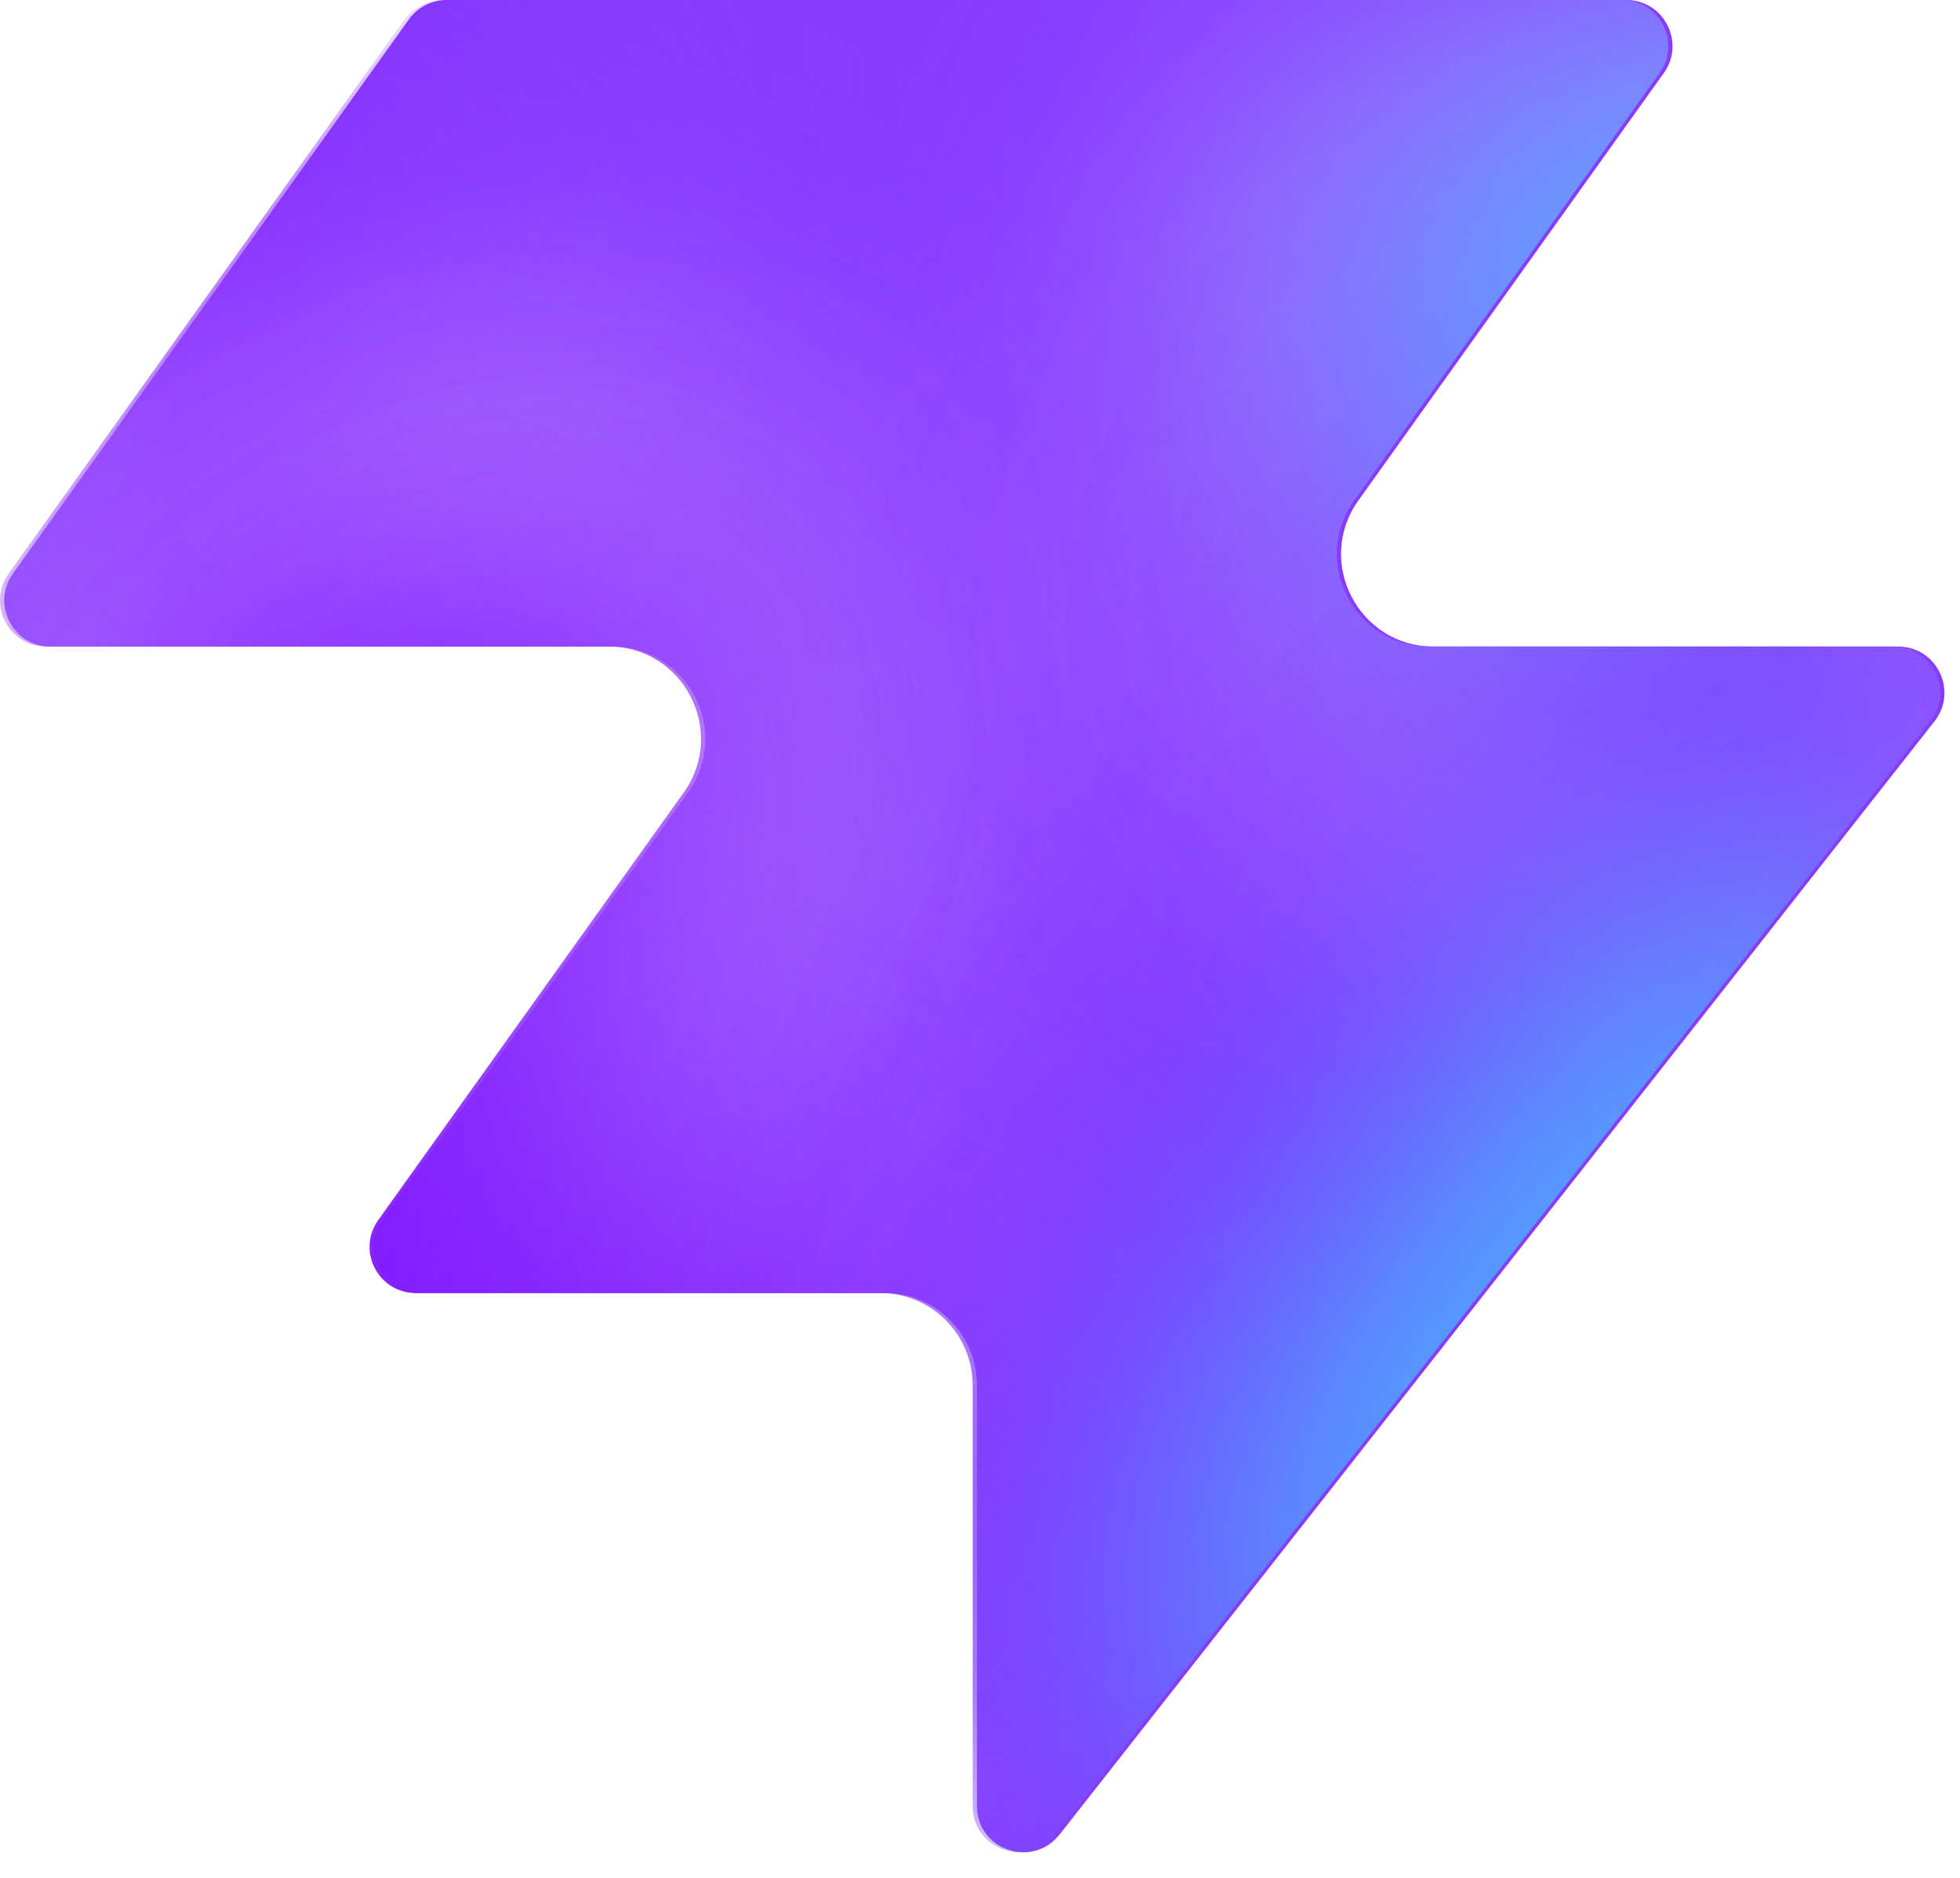
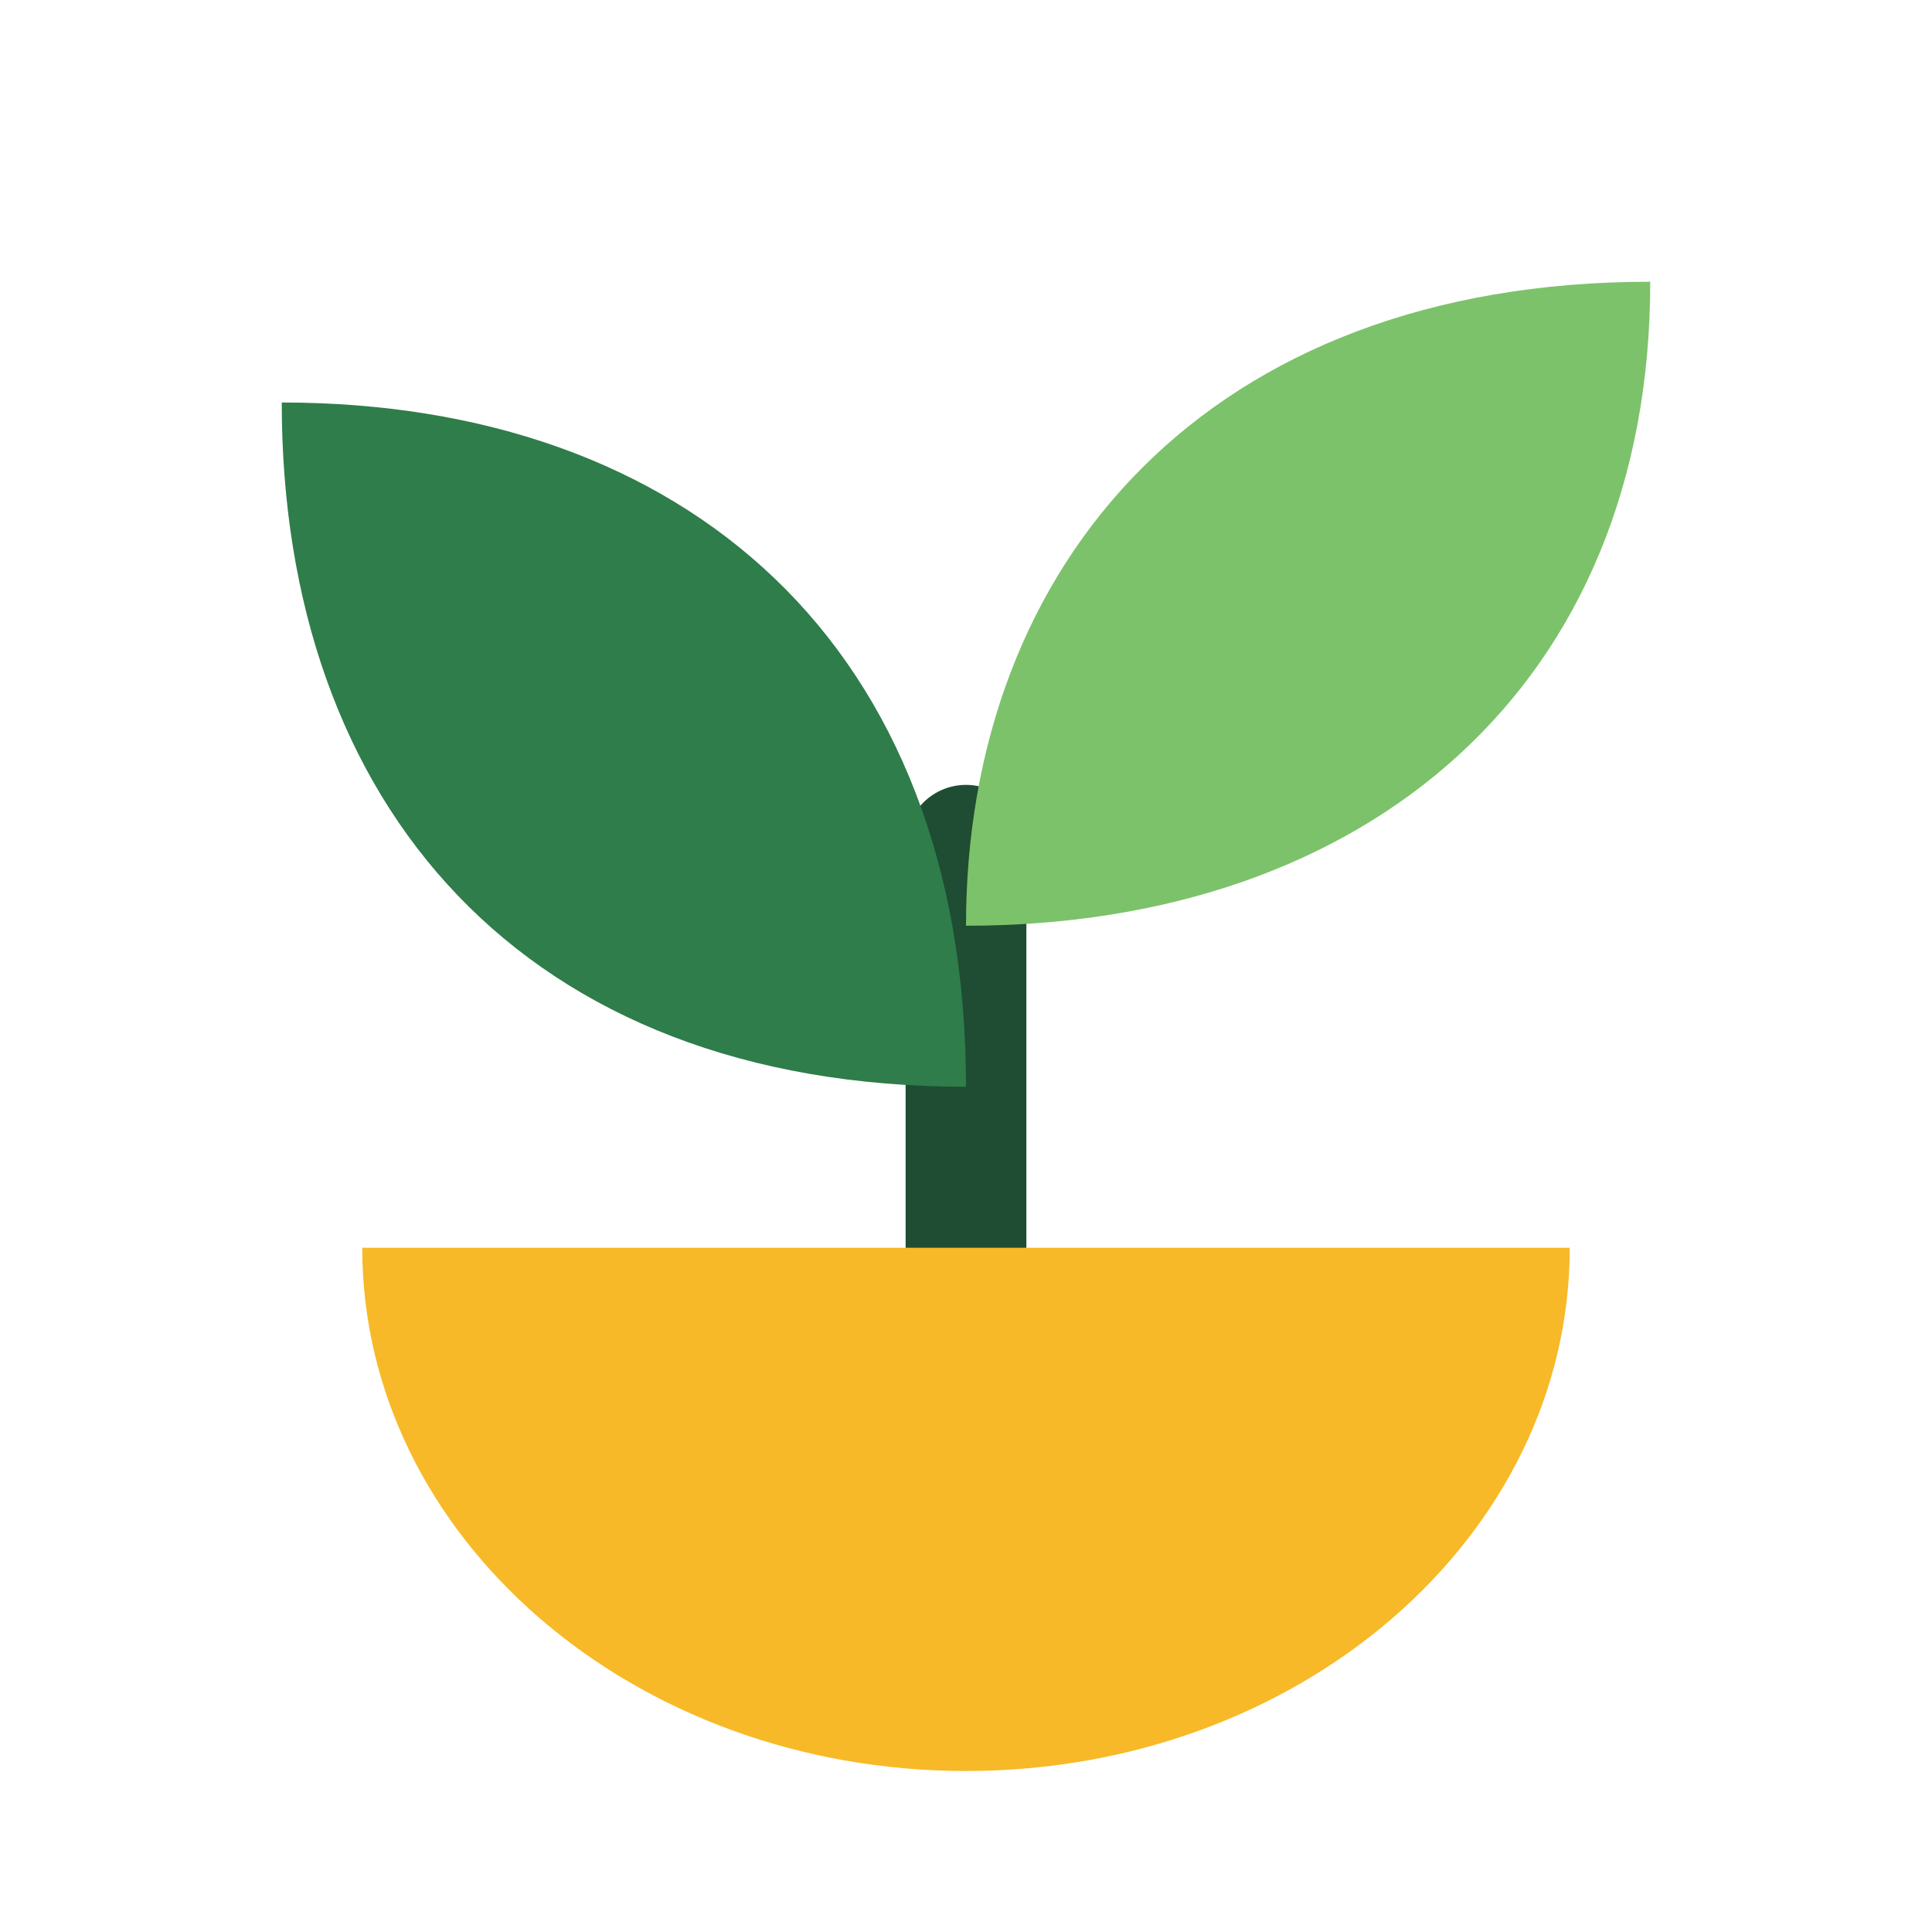
- <svg xmlns="http://www.w3.org/2000/svg" width="48" height="46" fill="none" viewBox="0 0 48 46">
-   <path fill="#863bff" d="M25.946 44.938c-.664.845-2.021.375-2.021-.698V33.937a2.26 2.26 0 0 0-2.262-2.262H10.287c-.92 0-1.456-1.04-.92-1.788l7.48-10.471c1.07-1.497 0-3.578-1.842-3.578H1.237c-.92 0-1.456-1.04-.92-1.788L10.013.474c.214-.297.556-.474.92-.474h28.894c.92 0 1.456 1.04.92 1.788l-7.48 10.471c-1.07 1.498 0 3.579 1.842 3.579h11.377c.943 0 1.473 1.088.89 1.83L25.947 44.94z" style="fill:#863bff;fill:color(display-p3 .525 .23 1);fill-opacity:1" />
-   <mask id="a" width="48" height="46" x="0" y="0" maskUnits="userSpaceOnUse" style="mask-type:alpha">
-     <path fill="#000" d="M25.842 44.938c-.664.844-2.021.375-2.021-.698V33.937a2.26 2.26 0 0 0-2.262-2.262H10.183c-.92 0-1.456-1.04-.92-1.788l7.48-10.471c1.07-1.498 0-3.579-1.842-3.579H1.133c-.92 0-1.456-1.04-.92-1.787L9.91.473c.214-.297.556-.474.92-.474h28.894c.92 0 1.456 1.04.92 1.788l-7.48 10.471c-1.07 1.498 0 3.578 1.842 3.578h11.377c.943 0 1.473 1.088.89 1.832L25.843 44.94z" style="fill:#000;fill-opacity:1" />
-   </mask>
-   <g mask="url(#a)">
-     <g filter="url(#b)">
-       <ellipse cx="5.508" cy="14.704" fill="#ede6ff" rx="5.508" ry="14.704" style="fill:#ede6ff;fill:color(display-p3 .927 .903 1);fill-opacity:1" transform="matrix(.00324 1 1 -.00324 -4.47 31.516)" />
-     </g>
-     <g filter="url(#c)">
-       <ellipse cx="10.399" cy="29.851" fill="#ede6ff" rx="10.399" ry="29.851" style="fill:#ede6ff;fill:color(display-p3 .927 .903 1);fill-opacity:1" transform="matrix(.00324 1 1 -.00324 -39.328 7.883)" />
-     </g>
-     <g filter="url(#d)">
-       <ellipse cx="5.508" cy="30.487" fill="#7e14ff" rx="5.508" ry="30.487" style="fill:#7e14ff;fill:color(display-p3 .492 .077 1);fill-opacity:1" transform="rotate(89.814 -25.913 -14.639)scale(1 -1)" />
-     </g>
-     <g filter="url(#e)">
-       <ellipse cx="5.508" cy="30.599" fill="#7e14ff" rx="5.508" ry="30.599" style="fill:#7e14ff;fill:color(display-p3 .492 .077 1);fill-opacity:1" transform="rotate(89.814 -32.644 -3.334)scale(1 -1)" />
-     </g>
-     <g filter="url(#f)">
-       <ellipse cx="5.508" cy="30.599" fill="#7e14ff" rx="5.508" ry="30.599" style="fill:#7e14ff;fill:color(display-p3 .492 .077 1);fill-opacity:1" transform="matrix(.00324 1 1 -.00324 -34.34 30.47)" />
-     </g>
-     <g filter="url(#g)">
-       <ellipse cx="14.072" cy="22.078" fill="#ede6ff" rx="14.072" ry="22.078" style="fill:#ede6ff;fill:color(display-p3 .927 .903 1);fill-opacity:1" transform="rotate(93.35 24.506 48.493)scale(-1 1)" />
-     </g>
-     <g filter="url(#h)">
-       <ellipse cx="3.47" cy="21.501" fill="#7e14ff" rx="3.47" ry="21.501" style="fill:#7e14ff;fill:color(display-p3 .492 .077 1);fill-opacity:1" transform="rotate(89.009 28.708 47.59)scale(-1 1)" />
-     </g>
-     <g filter="url(#i)">
-       <ellipse cx="3.47" cy="21.501" fill="#7e14ff" rx="3.47" ry="21.501" style="fill:#7e14ff;fill:color(display-p3 .492 .077 1);fill-opacity:1" transform="rotate(89.009 28.708 47.59)scale(-1 1)" />
-     </g>
-     <g filter="url(#j)">
-       <ellipse cx=".387" cy="8.972" fill="#7e14ff" rx="4.407" ry="29.108" style="fill:#7e14ff;fill:color(display-p3 .492 .077 1);fill-opacity:1" transform="rotate(39.51 .387 8.972)" />
-     </g>
-     <g filter="url(#k)">
-       <ellipse cx="47.523" cy="-6.092" fill="#7e14ff" rx="4.407" ry="29.108" style="fill:#7e14ff;fill:color(display-p3 .492 .077 1);fill-opacity:1" transform="rotate(37.892 47.523 -6.092)" />
-     </g>
-     <g filter="url(#l)">
-       <ellipse cx="41.412" cy="6.333" fill="#47bfff" rx="5.971" ry="9.665" style="fill:#47bfff;fill:color(display-p3 .28 .748 1);fill-opacity:1" transform="rotate(37.892 41.412 6.333)" />
-     </g>
-     <g filter="url(#m)">
-       <ellipse cx="-1.879" cy="38.332" fill="#7e14ff" rx="4.407" ry="29.108" style="fill:#7e14ff;fill:color(display-p3 .492 .077 1);fill-opacity:1" transform="rotate(37.892 -1.88 38.332)" />
-     </g>
-     <g filter="url(#n)">
-       <ellipse cx="-1.879" cy="38.332" fill="#7e14ff" rx="4.407" ry="29.108" style="fill:#7e14ff;fill:color(display-p3 .492 .077 1);fill-opacity:1" transform="rotate(37.892 -1.88 38.332)" />
-     </g>
-     <g filter="url(#o)">
-       <ellipse cx="35.651" cy="29.907" fill="#7e14ff" rx="4.407" ry="29.108" style="fill:#7e14ff;fill:color(display-p3 .492 .077 1);fill-opacity:1" transform="rotate(37.892 35.651 29.907)" />
-     </g>
-     <g filter="url(#p)">
-       <ellipse cx="38.418" cy="32.4" fill="#47bfff" rx="5.971" ry="15.297" style="fill:#47bfff;fill:color(display-p3 .28 .748 1);fill-opacity:1" transform="rotate(37.892 38.418 32.4)" />
-     </g>
-   </g>
-   <defs>
-     <filter id="b" width="60.045" height="41.654" x="-19.77" y="16.149" color-interpolation-filters="sRGB" filterUnits="userSpaceOnUse">
-       <feFlood flood-opacity="0" result="BackgroundImageFix" />
-       <feBlend in="SourceGraphic" in2="BackgroundImageFix" result="shape" />
-       <feGaussianBlur result="effect1_foregroundBlur_2002_17158" stdDeviation="7.659" />
-     </filter>
-     <filter id="c" width="90.34" height="51.437" x="-54.613" y="-7.533" color-interpolation-filters="sRGB" filterUnits="userSpaceOnUse">
-       <feFlood flood-opacity="0" result="BackgroundImageFix" />
-       <feBlend in="SourceGraphic" in2="BackgroundImageFix" result="shape" />
-       <feGaussianBlur result="effect1_foregroundBlur_2002_17158" stdDeviation="7.659" />
-     </filter>
-     <filter id="d" width="79.355" height="29.4" x="-49.64" y="2.03" color-interpolation-filters="sRGB" filterUnits="userSpaceOnUse">
-       <feFlood flood-opacity="0" result="BackgroundImageFix" />
-       <feBlend in="SourceGraphic" in2="BackgroundImageFix" result="shape" />
-       <feGaussianBlur result="effect1_foregroundBlur_2002_17158" stdDeviation="4.596" />
-     </filter>
-     <filter id="e" width="79.579" height="29.4" x="-45.045" y="20.029" color-interpolation-filters="sRGB" filterUnits="userSpaceOnUse">
-       <feFlood flood-opacity="0" result="BackgroundImageFix" />
-       <feBlend in="SourceGraphic" in2="BackgroundImageFix" result="shape" />
-       <feGaussianBlur result="effect1_foregroundBlur_2002_17158" stdDeviation="4.596" />
-     </filter>
-     <filter id="f" width="79.579" height="29.4" x="-43.513" y="21.178" color-interpolation-filters="sRGB" filterUnits="userSpaceOnUse">
-       <feFlood flood-opacity="0" result="BackgroundImageFix" />
-       <feBlend in="SourceGraphic" in2="BackgroundImageFix" result="shape" />
-       <feGaussianBlur result="effect1_foregroundBlur_2002_17158" stdDeviation="4.596" />
-     </filter>
-     <filter id="g" width="74.749" height="58.852" x="15.756" y="-17.901" color-interpolation-filters="sRGB" filterUnits="userSpaceOnUse">
-       <feFlood flood-opacity="0" result="BackgroundImageFix" />
-       <feBlend in="SourceGraphic" in2="BackgroundImageFix" result="shape" />
-       <feGaussianBlur result="effect1_foregroundBlur_2002_17158" stdDeviation="7.659" />
-     </filter>
-     <filter id="h" width="61.377" height="25.362" x="23.548" y="2.284" color-interpolation-filters="sRGB" filterUnits="userSpaceOnUse">
-       <feFlood flood-opacity="0" result="BackgroundImageFix" />
-       <feBlend in="SourceGraphic" in2="BackgroundImageFix" result="shape" />
-       <feGaussianBlur result="effect1_foregroundBlur_2002_17158" stdDeviation="4.596" />
-     </filter>
-     <filter id="i" width="61.377" height="25.362" x="23.548" y="2.284" color-interpolation-filters="sRGB" filterUnits="userSpaceOnUse">
-       <feFlood flood-opacity="0" result="BackgroundImageFix" />
-       <feBlend in="SourceGraphic" in2="BackgroundImageFix" result="shape" />
-       <feGaussianBlur result="effect1_foregroundBlur_2002_17158" stdDeviation="4.596" />
-     </filter>
-     <filter id="j" width="56.045" height="63.649" x="-27.636" y="-22.853" color-interpolation-filters="sRGB" filterUnits="userSpaceOnUse">
-       <feFlood flood-opacity="0" result="BackgroundImageFix" />
-       <feBlend in="SourceGraphic" in2="BackgroundImageFix" result="shape" />
-       <feGaussianBlur result="effect1_foregroundBlur_2002_17158" stdDeviation="4.596" />
-     </filter>
-     <filter id="k" width="54.814" height="64.646" x="20.116" y="-38.415" color-interpolation-filters="sRGB" filterUnits="userSpaceOnUse">
-       <feFlood flood-opacity="0" result="BackgroundImageFix" />
-       <feBlend in="SourceGraphic" in2="BackgroundImageFix" result="shape" />
-       <feGaussianBlur result="effect1_foregroundBlur_2002_17158" stdDeviation="4.596" />
-     </filter>
-     <filter id="l" width="33.541" height="35.313" x="24.641" y="-11.323" color-interpolation-filters="sRGB" filterUnits="userSpaceOnUse">
-       <feFlood flood-opacity="0" result="BackgroundImageFix" />
-       <feBlend in="SourceGraphic" in2="BackgroundImageFix" result="shape" />
-       <feGaussianBlur result="effect1_foregroundBlur_2002_17158" stdDeviation="4.596" />
-     </filter>
-     <filter id="m" width="54.814" height="64.646" x="-29.286" y="6.009" color-interpolation-filters="sRGB" filterUnits="userSpaceOnUse">
-       <feFlood flood-opacity="0" result="BackgroundImageFix" />
-       <feBlend in="SourceGraphic" in2="BackgroundImageFix" result="shape" />
-       <feGaussianBlur result="effect1_foregroundBlur_2002_17158" stdDeviation="4.596" />
-     </filter>
-     <filter id="n" width="54.814" height="64.646" x="-29.286" y="6.009" color-interpolation-filters="sRGB" filterUnits="userSpaceOnUse">
-       <feFlood flood-opacity="0" result="BackgroundImageFix" />
-       <feBlend in="SourceGraphic" in2="BackgroundImageFix" result="shape" />
-       <feGaussianBlur result="effect1_foregroundBlur_2002_17158" stdDeviation="4.596" />
-     </filter>
-     <filter id="o" width="54.814" height="64.646" x="8.244" y="-2.416" color-interpolation-filters="sRGB" filterUnits="userSpaceOnUse">
-       <feFlood flood-opacity="0" result="BackgroundImageFix" />
-       <feBlend in="SourceGraphic" in2="BackgroundImageFix" result="shape" />
-       <feGaussianBlur result="effect1_foregroundBlur_2002_17158" stdDeviation="4.596" />
-     </filter>
-     <filter id="p" width="39.409" height="43.623" x="18.713" y="10.588" color-interpolation-filters="sRGB" filterUnits="userSpaceOnUse">
-       <feFlood flood-opacity="0" result="BackgroundImageFix" />
-       <feBlend in="SourceGraphic" in2="BackgroundImageFix" result="shape" />
-       <feGaussianBlur result="effect1_foregroundBlur_2002_17158" stdDeviation="4.596" />
-     </filter>
-   </defs>
+ <svg xmlns="http://www.w3.org/2000/svg" viewBox="0 0 48 48">
+   <path d="M24 32V21" stroke="#1e4d33" stroke-width="3" stroke-linecap="round" />
+   <path d="M24 27C13 27 7 20 7 10c10 0 17 6 17 17Z" fill="#2f7d4a" />
+   <path d="M24 23c0-9 6-16 17-16 0 10-7 16-17 16Z" fill="#7cc26a" />
+   <path d="M9 31h30a15 13 0 0 1-30 0Z" fill="#f7b928" />
</svg>
